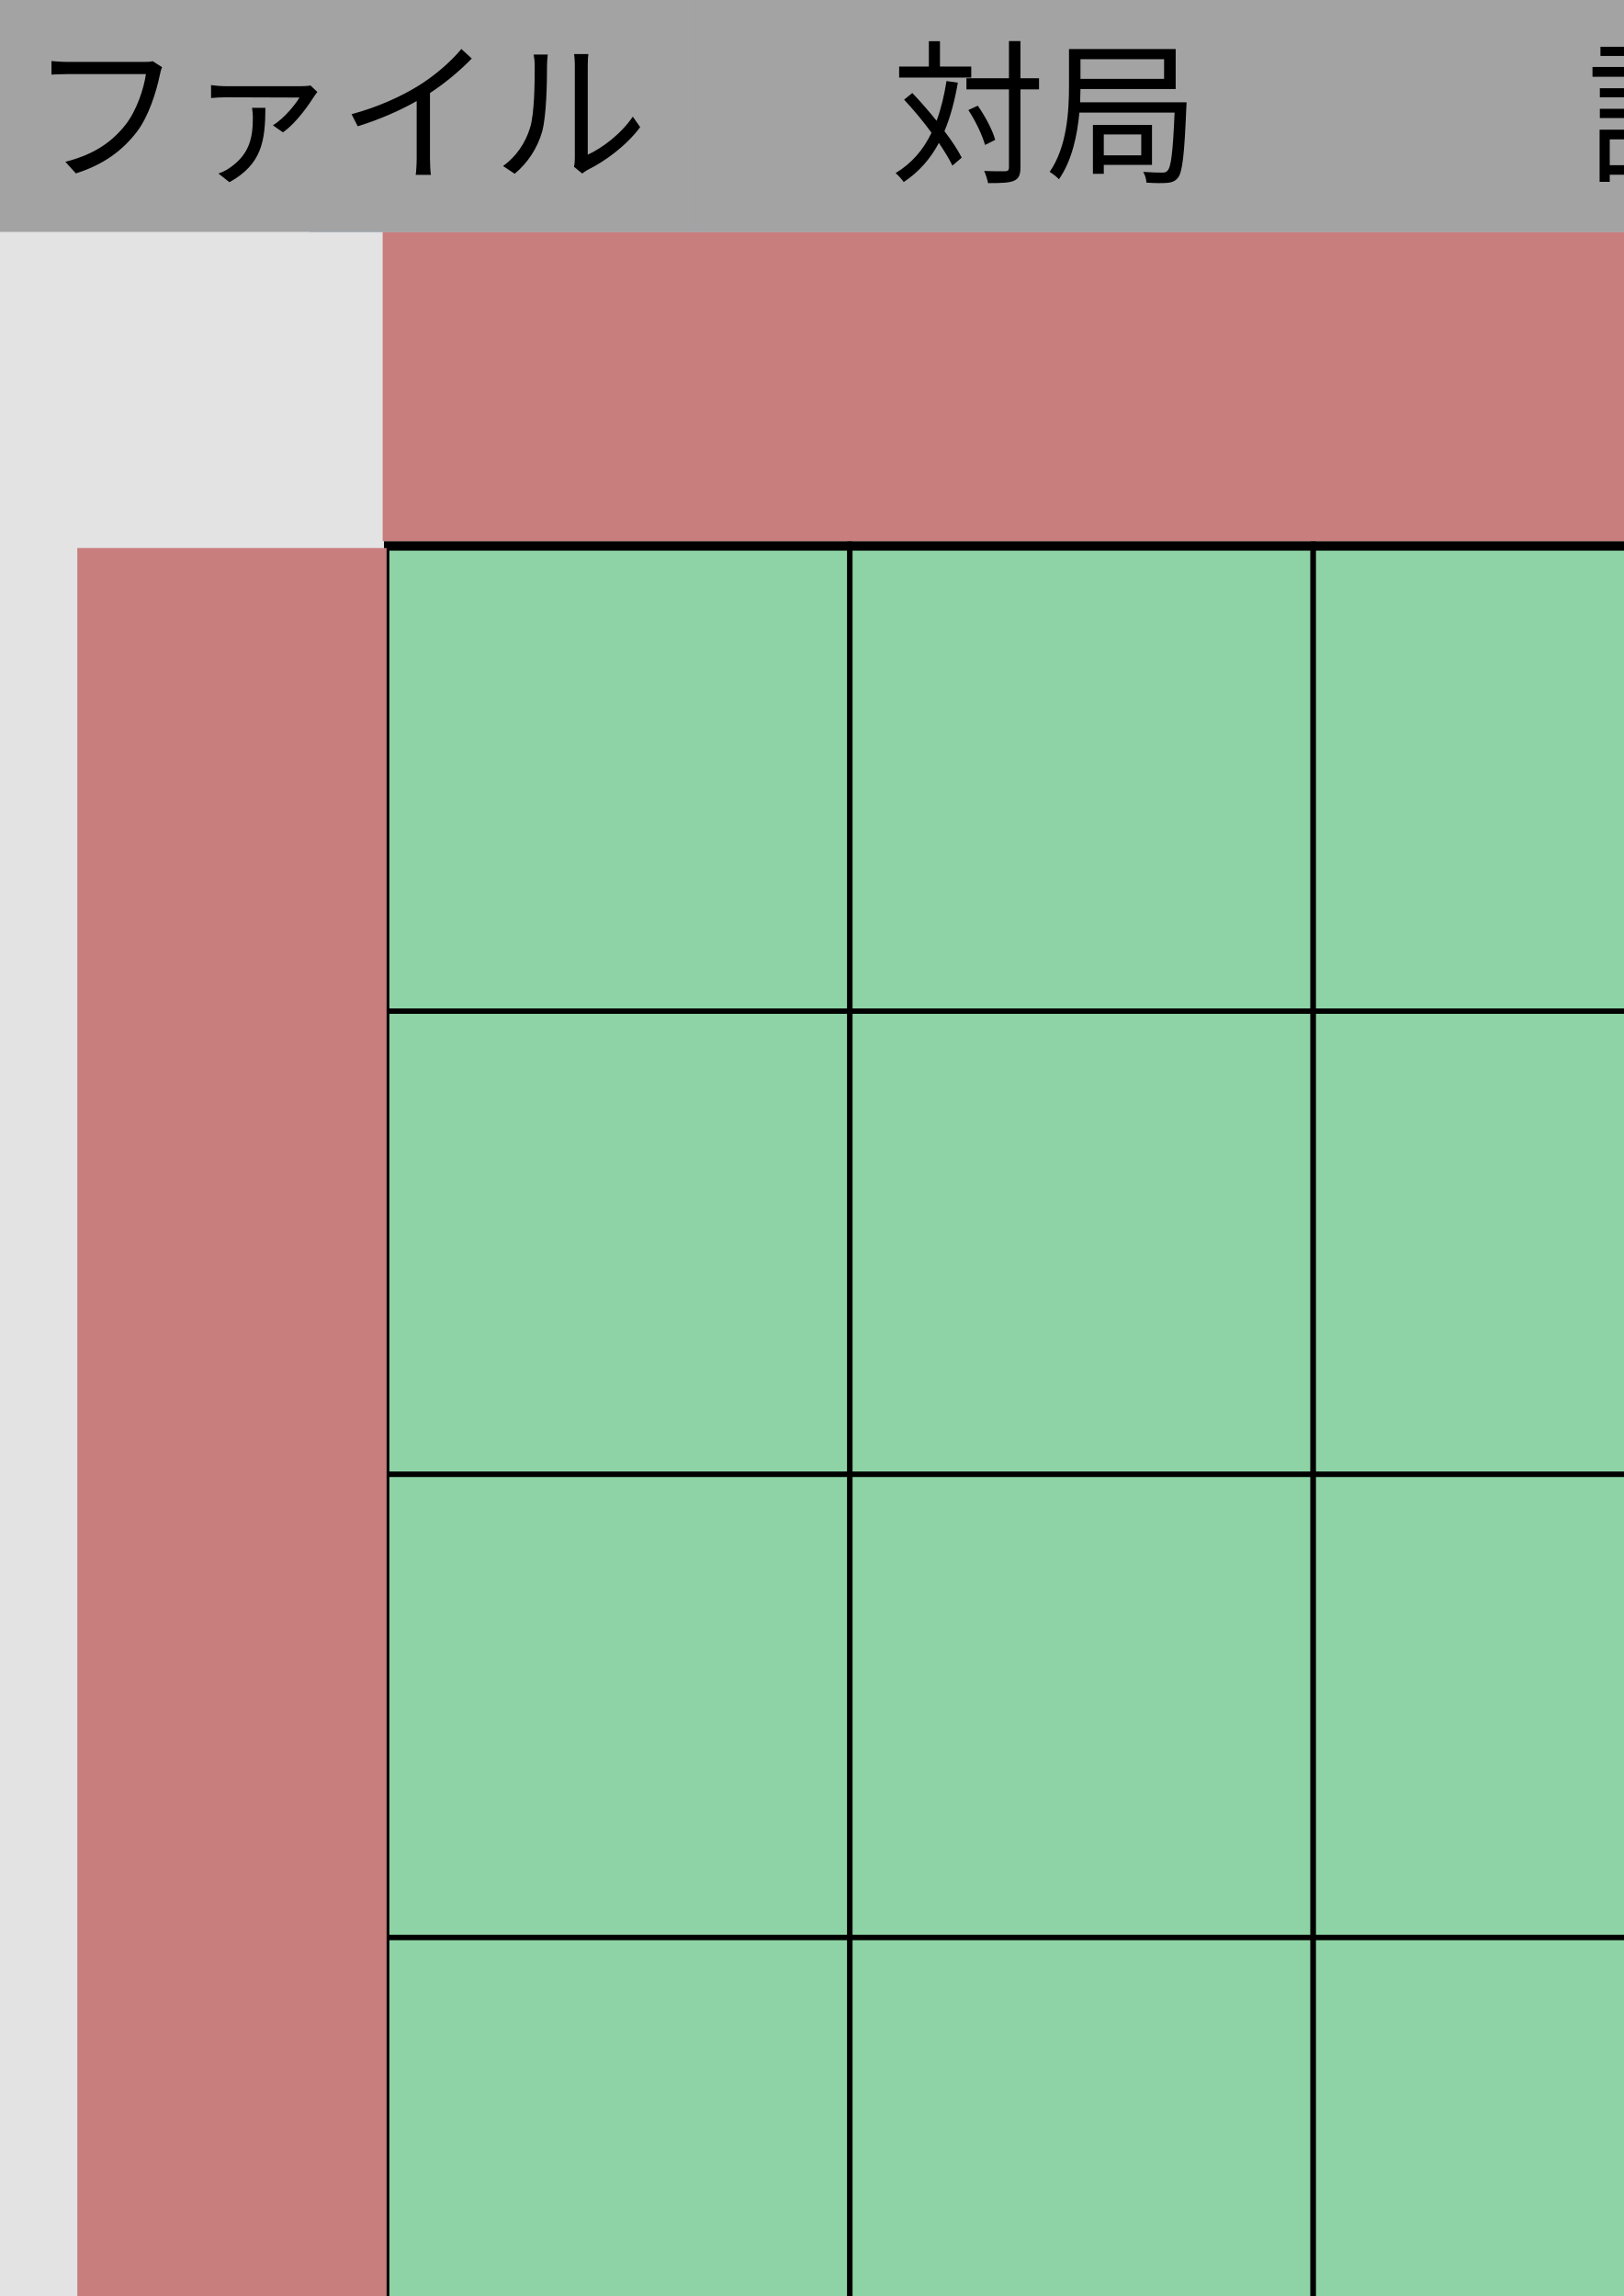
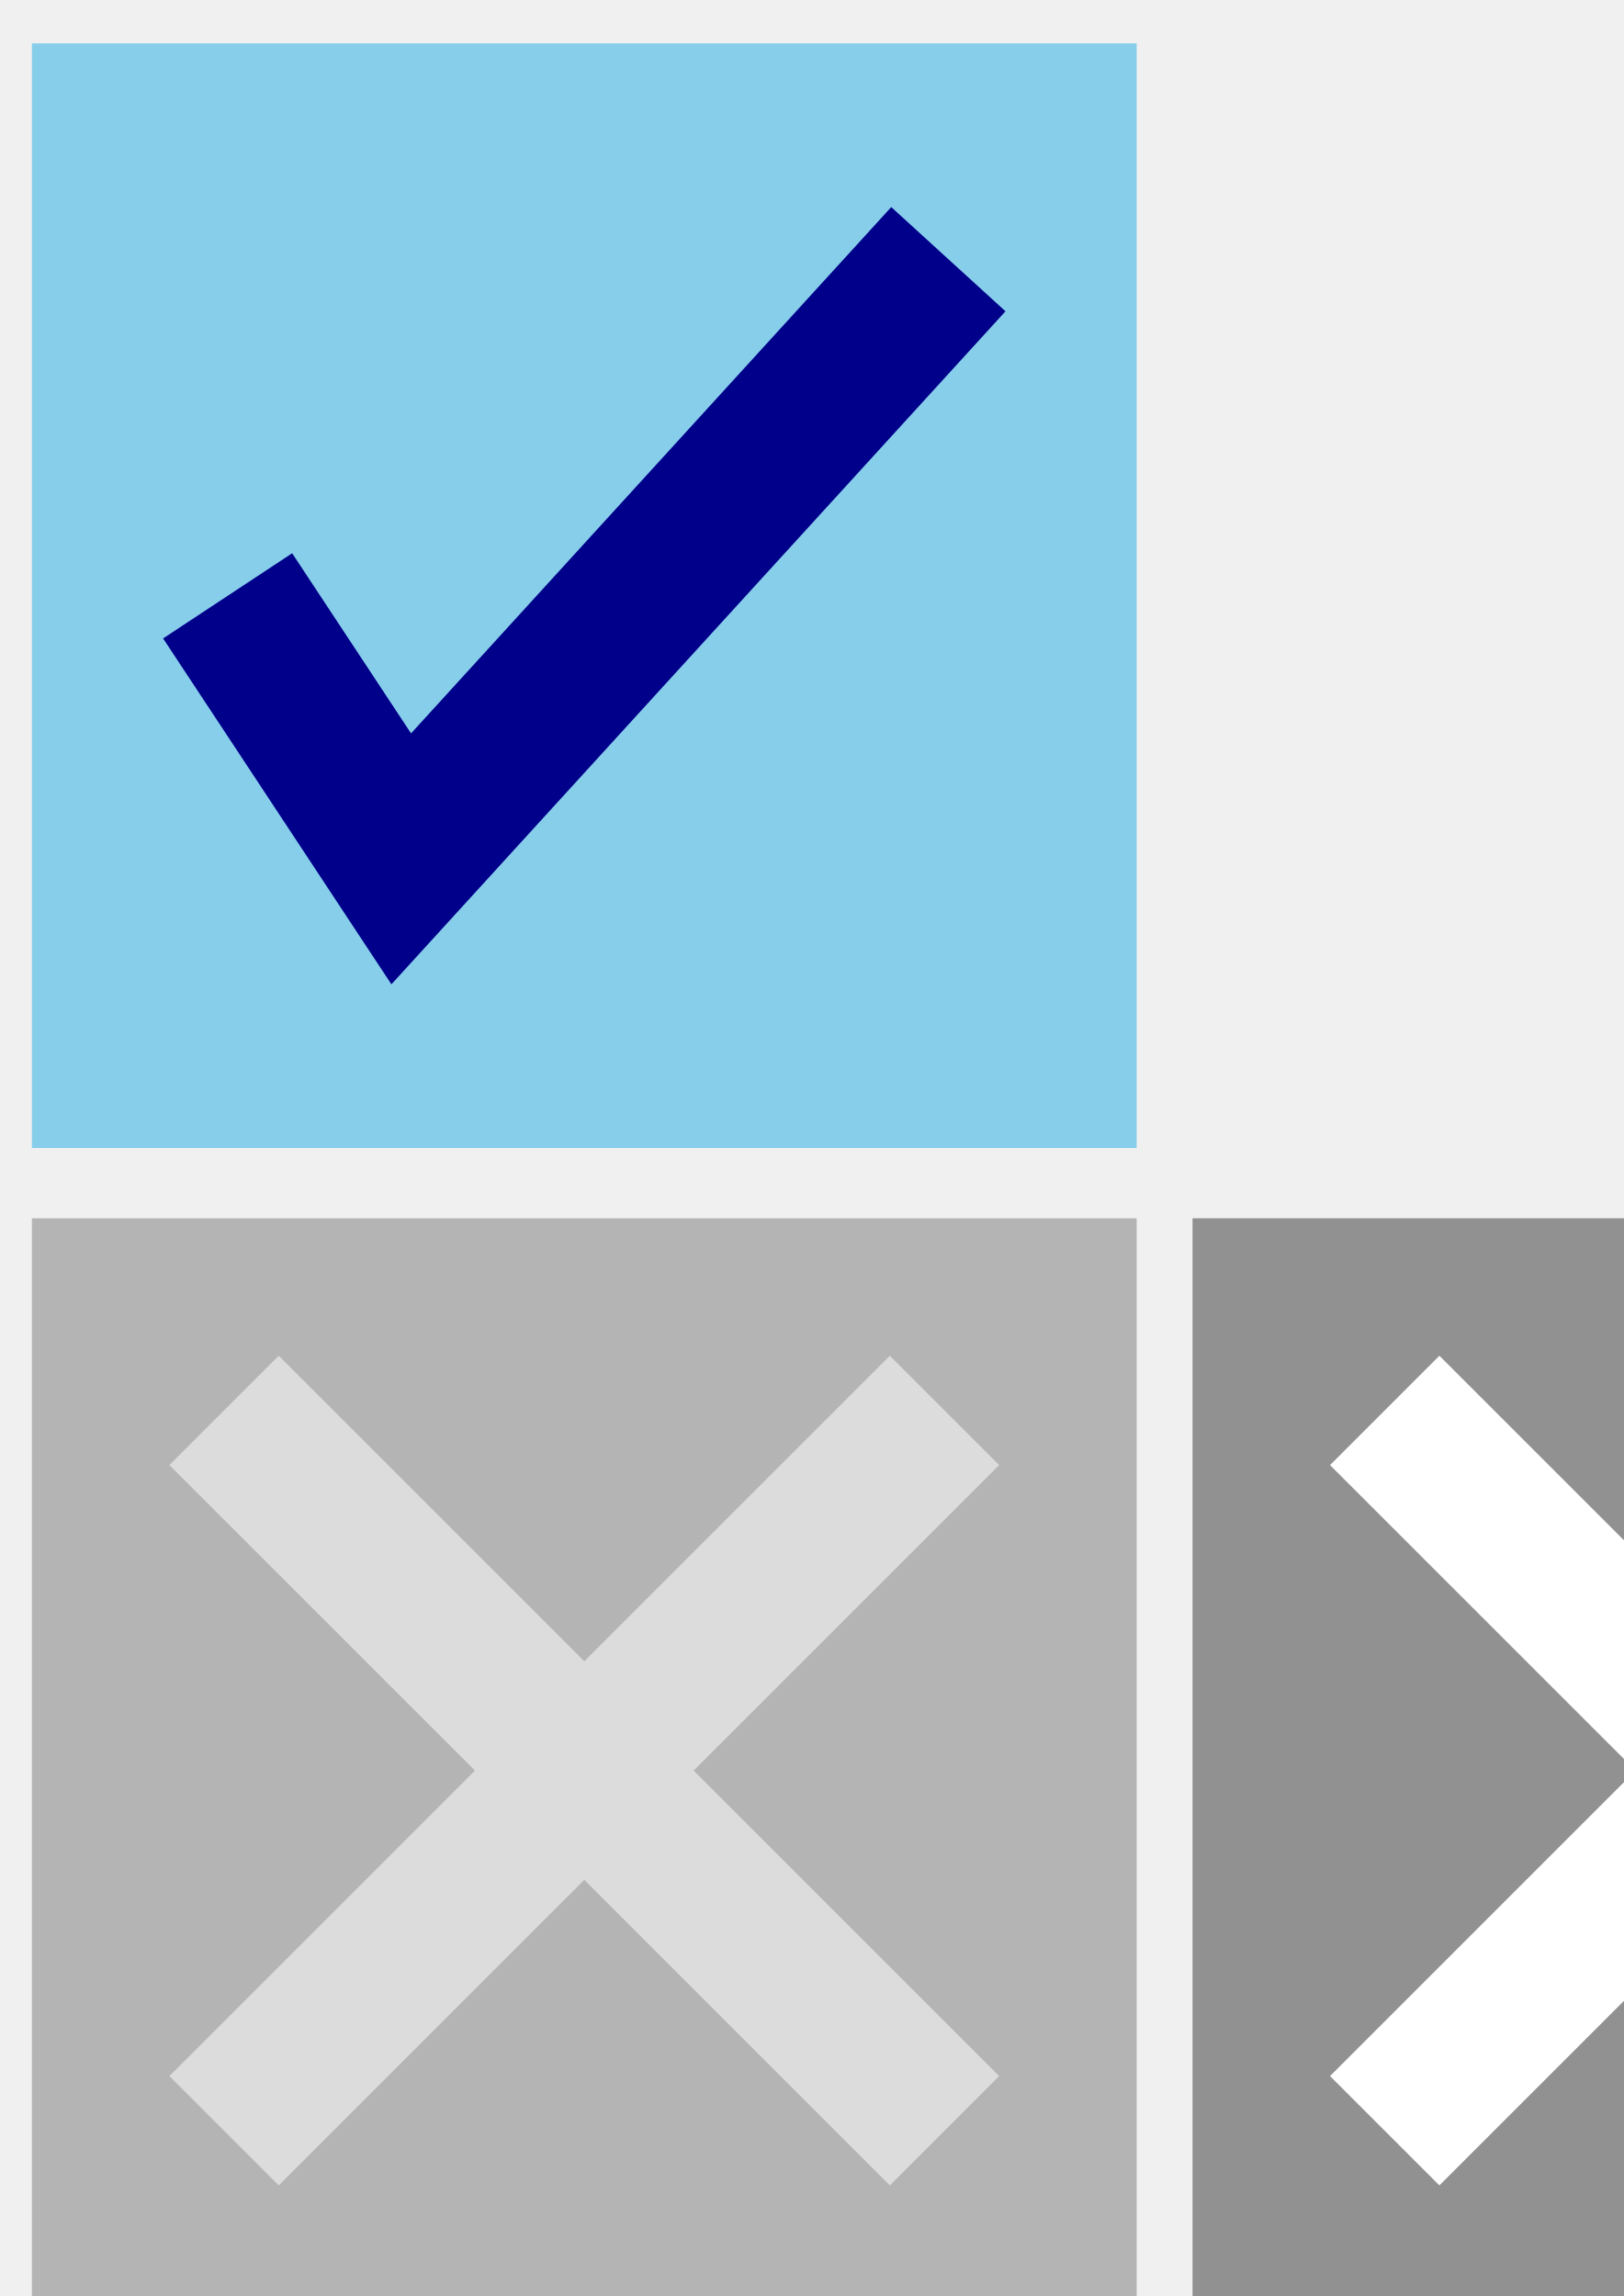
<svg xmlns="http://www.w3.org/2000/svg" xmlns:xlink="http://www.w3.org/1999/xlink" width="210mm" height="297mm" viewBox="0 0 210 297" version="1.1" id="svg5">
  <defs id="defs2">
+     <marker style="overflow:visible" id="marker4" refX="0" refY="0" orient="auto-start-reverse" markerWidth="1" markerHeight="1" viewBox="0 0 1 1" preserveAspectRatio="xMidYMid">
+       <path style="fill:none;stroke:context-stroke;stroke-width:1;stroke-linecap:butt" d="M 3,-3 0,0 3,3" transform="rotate(180,0.125,0)" id="path4" />
+     </marker>
+     <marker style="overflow:visible" id="ArrowWide" refX="0" refY="0" orient="auto-start-reverse" markerWidth="1" markerHeight="1" viewBox="0 0 1 1" preserveAspectRatio="xMidYMid">
+       <path style="fill:none;stroke:context-stroke;stroke-width:1;stroke-linecap:butt" d="M 3,-3 0,0 3,3" transform="rotate(180,0.125,0)" id="path3" />
+     </marker>
    <linearGradient id="linearGradient4">
      <stop style="stop-color:#9824ff;stop-opacity:1;" offset="0.71" id="stop3" />
      <stop style="stop-color:#9a24ff;stop-opacity:0;" offset="1" id="stop4" />
    </linearGradient>
    <linearGradient id="linearGradient1">
      <stop style="stop-color:#ffffff;stop-opacity:1;" offset="0.319" id="stop1" />
      <stop style="stop-color:#9a24ff;stop-opacity:1;" offset="1" id="stop2" />
    </linearGradient>
-     <radialGradient xlink:href="#linearGradient1" id="radialGradient2" cx="91.445" cy="1446.354" fx="91.445" fy="1446.354" r="75" gradientTransform="translate(0,-1.4713077e-4)" gradientUnits="userSpaceOnUse" spreadMethod="pad" />
-     <radialGradient xlink:href="#linearGradient4" id="radialGradient2-0" cx="91.445" cy="1446.354" fx="91.445" fy="1446.354" r="75" gradientTransform="matrix(1.415569,0,0,1.415569,-38.00181,-601.0598)" gradientUnits="userSpaceOnUse" spreadMethod="pad" />
+     <radialGradient xlink:href="#linearGradient1" id="radialGradient2" cx="91.445" cy="1446.354" fx="91.445" fy="1446.354" r="75" gradientTransform="translate(-26.19675,-1004.355)" gradientUnits="userSpaceOnUse" spreadMethod="pad" />
+     <radialGradient xlink:href="#linearGradient4" id="radialGradient2-0" cx="91.445" cy="1446.354" fx="91.445" fy="1446.354" r="75" gradientTransform="matrix(1.415569,0,0,1.415569,-64.19856,-1605.414)" gradientUnits="userSpaceOnUse" spreadMethod="pad" />
+     <marker style="overflow:visible" id="marker4-5" refX="0" refY="0" orient="auto-start-reverse" markerWidth="1" markerHeight="1" viewBox="0 0 1 1" preserveAspectRatio="xMidYMid">
+       <path style="fill:none;stroke:context-stroke;stroke-width:1;stroke-linecap:butt" d="M 3,-3 0,0 3,3" transform="rotate(180,0.125,0)" id="path4-1" />
+     </marker>
+     <marker style="overflow:visible" id="marker4-5-6" refX="0" refY="0" orient="auto-start-reverse" markerWidth="1" markerHeight="1" viewBox="0 0 1 1" preserveAspectRatio="xMidYMid">
+       <path style="fill:none;stroke:context-stroke;stroke-width:1;stroke-linecap:butt" d="M 3,-3 0,0 3,3" transform="rotate(180,0.125,0)" id="path4-1-1" />
+     </marker>
+     <marker style="overflow:visible" id="ArrowWide-3" refX="0" refY="0" orient="auto-start-reverse" markerWidth="1" markerHeight="1" viewBox="0 0 1 1" preserveAspectRatio="xMidYMid">
+       <path style="fill:none;stroke:context-stroke;stroke-width:1;stroke-linecap:butt" d="M 3,-3 0,0 3,3" transform="rotate(180,0.125,0)" id="path3-2" />
+     </marker>
+     <marker style="overflow:visible" id="marker4-2" refX="0" refY="0" orient="auto-start-reverse" markerWidth="1" markerHeight="1" viewBox="0 0 1 1" preserveAspectRatio="xMidYMid">
+       <path style="fill:none;stroke:context-stroke;stroke-width:1;stroke-linecap:butt" d="M 3,-3 0,0 3,3" transform="rotate(180,0.125,0)" id="path4-16" />
+     </marker>
+     <marker style="overflow:visible" id="marker4-5-7" refX="0" refY="0" orient="auto-start-reverse" markerWidth="1" markerHeight="1" viewBox="0 0 1 1" preserveAspectRatio="xMidYMid">
+       <path style="fill:none;stroke:context-stroke;stroke-width:1;stroke-linecap:butt" d="M 3,-3 0,0 3,3" transform="rotate(180,0.125,0)" id="path4-1-6" />
+     </marker>
+     <marker style="overflow:visible" id="ArrowWide-3-9" refX="0" refY="0" orient="auto-start-reverse" markerWidth="1" markerHeight="1" viewBox="0 0 1 1" preserveAspectRatio="xMidYMid">
+       <path style="fill:none;stroke:context-stroke;stroke-width:1;stroke-linecap:butt" d="M 3,-3 0,0 3,3" transform="rotate(180,0.125,0)" id="path3-2-2" />
+     </marker>
+     <marker style="overflow:visible" id="marker4-2-7" refX="0" refY="0" orient="auto-start-reverse" markerWidth="1" markerHeight="1" viewBox="0 0 1 1" preserveAspectRatio="xMidYMid">
+       <path style="fill:none;stroke:context-stroke;stroke-width:1;stroke-linecap:butt" d="M 3,-3 0,0 3,3" transform="rotate(180,0.125,0)" id="path4-16-9" />
+     </marker>
+     <marker style="overflow:visible" id="ArrowWide-3-9-3" refX="0" refY="0" orient="auto-start-reverse" markerWidth="1" markerHeight="1" viewBox="0 0 1 1" preserveAspectRatio="xMidYMid">
+       <path style="fill:none;stroke:context-stroke;stroke-width:1;stroke-linecap:butt" d="M 3,-3 0,0 3,3" transform="rotate(180,0.125,0)" id="path3-2-2-1" />
+     </marker>
+     <marker style="overflow:visible" id="marker4-2-7-2" refX="0" refY="0" orient="auto-start-reverse" markerWidth="1" markerHeight="1" viewBox="0 0 1 1" preserveAspectRatio="xMidYMid">
+       <path style="fill:none;stroke:context-stroke;stroke-width:1;stroke-linecap:butt" d="M 3,-3 0,0 3,3" transform="rotate(180,0.125,0)" id="path4-16-9-3" />
+     </marker>
  </defs>
  <g id="layer1">
-     <ellipse style="fill:url(#radialGradient2-0);stroke:none;stroke-width:3.47" id="path1-8" cx="91.445" cy="1446.354" rx="104.433" ry="104.433" />
-     <rect style="fill:#e3e3e3;fill-opacity:1;stroke:none;stroke-width:1.977;stroke-opacity:1" id="rect846" width="1000" height="720" x="-8.8817842e-16" y="3.5527137e-15" />
+     <ellipse style="fill:url(#radialGradient2-0);stroke:none;stroke-width:3.47" id="path1-8" cx="65.249" cy="442" rx="104.433" ry="104.433" />
+     <rect style="fill:#e3e3e3;fill-opacity:1;stroke:none;stroke-width:1.977;stroke-opacity:1" id="rect846" width="1000" height="720" x="886.354" y="-253" />
    <rect style="fill:#505050;fill-opacity:1;stroke:none;stroke-width:0.357;stroke-opacity:1" id="rect6130-7-0-7-7" width="690" height="30" x="-1545.609" y="709.177" transform="rotate(-90)" />
    <rect style="fill:#505050;fill-opacity:1;stroke:none;stroke-width:0.417;stroke-opacity:1" id="rect6130-7-0-7-7-7" width="945" height="30" x="-1684.177" y="-1545.609" transform="scale(-1)" />
    <rect style="fill:#505050;fill-opacity:1;stroke:none;stroke-width:0.364;stroke-opacity:1" id="rect6130-7-0-7-7-4" width="720" height="30" x="-1545.609" y="1679.177" transform="rotate(-90)" />
-     <g id="g6106" transform="matrix(0.8559271,0,0,0.8559275,133.952,-335.4715)">
+     <g id="g6106" transform="matrix(0.8559271,0,0,0.8559275,1020.306,-588.4717)">
      <g id="g5360" transform="translate(4.806688,3.188723)">
        <rect style="fill:#8ed3a5;fill-opacity:1;stroke:#000000;stroke-width:0.795;stroke-opacity:1" id="rect4282-2" width="560" height="70" x="-102.89" y="471.572" />
        <rect style="fill:#8ed3a5;fill-opacity:1;stroke:#000000;stroke-width:0.795;stroke-opacity:1" id="rect4282-2-9" width="560" height="70" x="-102.89" y="541.572" />
        <rect style="fill:#8ed3a5;fill-opacity:1;stroke:#000000;stroke-width:0.795;stroke-opacity:1" id="rect4282-2-4" width="560" height="70" x="-102.89" y="611.572" />
        <rect style="fill:#8ed3a5;fill-opacity:1;stroke:#000000;stroke-width:0.795;stroke-opacity:1" id="rect4282-2-43" width="560" height="70" x="-102.89" y="681.572" />
        <rect style="fill:#8ed3a5;fill-opacity:1;stroke:#000000;stroke-width:0.795;stroke-opacity:1" id="rect4282-2-6" width="560" height="70" x="-102.89" y="751.572" />
        <rect style="fill:#8ed3a5;fill-opacity:1;stroke:#000000;stroke-width:0.795;stroke-opacity:1" id="rect4282-2-0" width="560" height="70" x="-102.89" y="821.572" />
        <rect style="fill:#8ed3a5;fill-opacity:1;stroke:#000000;stroke-width:0.795;stroke-opacity:1" id="rect4282-2-7" width="560" height="70" x="-102.89" y="891.572" />
        <rect style="fill:#8ed3a5;fill-opacity:1;stroke:#000000;stroke-width:0.795;stroke-opacity:1" id="rect4282-2-2" width="560" height="70" x="-102.89" y="960.931" />
      </g>
      <g id="g5360-4" transform="rotate(-90,180.7871,750.4426)" style="fill:none">
        <rect style="fill:none;fill-opacity:1;stroke:#000000;stroke-width:0.795;stroke-opacity:1" id="rect4282-2-8" width="560" height="70" x="-102.89" y="471.572" />
        <rect style="fill:none;fill-opacity:1;stroke:#000000;stroke-width:0.795;stroke-opacity:1" id="rect4282-2-9-0" width="560" height="70" x="-102.89" y="541.572" />
        <rect style="fill:none;fill-opacity:1;stroke:#000000;stroke-width:0.795;stroke-opacity:1" id="rect4282-2-4-8" width="560" height="70" x="-102.89" y="611.572" />
        <rect style="fill:none;fill-opacity:1;stroke:#000000;stroke-width:0.795;stroke-opacity:1" id="rect4282-2-43-9" width="560" height="70" x="-102.89" y="681.572" />
        <rect style="fill:none;fill-opacity:1;stroke:#000000;stroke-width:0.795;stroke-opacity:1" id="rect4282-2-6-9" width="560" height="70" x="-102.89" y="751.572" />
        <rect style="fill:none;fill-opacity:1;stroke:#000000;stroke-width:0.795;stroke-opacity:1" id="rect4282-2-0-8" width="560" height="70" x="-102.89" y="821.572" />
        <rect style="fill:none;fill-opacity:1;stroke:#000000;stroke-width:0.795;stroke-opacity:1" id="rect4282-2-7-6" width="560" height="70" x="-102.89" y="891.572" />
        <rect style="fill:none;fill-opacity:1;stroke:#000000;stroke-width:0.795;stroke-opacity:1" id="rect4282-2-2-0" width="560" height="70" x="-102.89" y="960.931" />
      </g>
    </g>
-     <rect style="fill:#7ea6c9;fill-opacity:1;stroke:none;stroke-width:0.412;stroke-opacity:1" id="rect6130-7-0-7-08" width="920" height="30" x="40" y="0" />
-     <rect style="fill:#7ea6c9;fill-opacity:1;stroke:none;stroke-width:0.192;stroke-opacity:1" id="rect6130-7-0-7-0-1" width="200" height="30" x="10" y="560" />
-     <rect style="fill:#7ea6c9;fill-opacity:1;stroke:none;stroke-width:0.192;stroke-opacity:1" id="rect6130-7-0-7-0-1-8" width="200" height="30" x="210" y="560" />
-     <rect style="fill:#7ea6c9;fill-opacity:1;stroke:none;stroke-width:0.327;stroke-opacity:1" id="rect6130-7-0-7-0-1-8-9" width="580" height="30" x="410" y="560" />
-     <rect style="fill:#c97e7e;fill-opacity:1;stroke:none;stroke-width:0.343;stroke-opacity:1" id="rect6130-1-3" width="480" height="40" x="49.489" y="30" />
-     <rect style="fill:#c97e7e;fill-opacity:1;stroke:none;stroke-width:0.343;stroke-opacity:1" id="rect6130-1-3-4" width="480" height="40" x="-550.89" y="10" transform="rotate(-90)" />
-     <rect style="fill:#a3a3a3;fill-opacity:1;stroke:none;stroke-width:0.531;stroke-opacity:1" id="rect8454" width="90" height="30" x="0" y="3.5527137e-15" />
-     <text xml:space="preserve" style="font-style:normal;font-weight:normal;font-size:20px;line-height:1.25;font-family:sans-serif;fill:#000000;fill-opacity:1;stroke:none;stroke-width:0.265" x="3.75" y="21.992" id="text9490">
-       <tspan id="tspan9488" style="font-size:20px;stroke-width:0.265" x="3.75" y="21.992">ファイル</tspan>
+     <rect style="fill:#7ea6c9;fill-opacity:1;stroke:none;stroke-width:0.412;stroke-opacity:1" id="rect6130-7-0-7-08" width="920" height="30" x="926.354" y="-253" />
+     <rect style="fill:#7ea6c9;fill-opacity:1;stroke:none;stroke-width:0.192;stroke-opacity:1" id="rect6130-7-0-7-0-1" width="200" height="30" x="896.354" y="307" />
+     <rect style="fill:#7ea6c9;fill-opacity:1;stroke:none;stroke-width:0.192;stroke-opacity:1" id="rect6130-7-0-7-0-1-8" width="200" height="30" x="1096.354" y="307" />
+     <rect style="fill:#7ea6c9;fill-opacity:1;stroke:none;stroke-width:0.327;stroke-opacity:1" id="rect6130-7-0-7-0-1-8-9" width="580" height="30" x="1296.354" y="307" />
+     <rect style="fill:#c97e7e;fill-opacity:1;stroke:none;stroke-width:0.343;stroke-opacity:1" id="rect6130-1-3" width="480" height="40" x="935.844" y="-223" />
+     <rect style="fill:#c97e7e;fill-opacity:1;stroke:none;stroke-width:0.343;stroke-opacity:1" id="rect6130-1-3-4" width="480" height="40" x="-297.889" y="896.354" transform="rotate(-90)" />
+     <rect style="fill:#a3a3a3;fill-opacity:1;stroke:none;stroke-width:0.531;stroke-opacity:1" id="rect8454" width="90" height="30" x="886.354" y="-253" />
+     <text xml:space="preserve" style="font-style:normal;font-weight:normal;font-size:20px;line-height:1.25;font-family:sans-serif;fill:#000000;fill-opacity:1;stroke:none;stroke-width:0.265" x="890.104" y="-231.008" id="text9490">
+       <tspan id="tspan9488" style="font-size:20px;stroke-width:0.265" x="890.104" y="-231.008">ファイル</tspan>
    </text>
-     <rect style="fill:#a3a3a3;fill-opacity:1;stroke:none;stroke-width:0.531;stroke-opacity:1" id="rect8454-0" width="90" height="30" x="90" y="3.5527137e-15" />
-     <rect style="fill:#a3a3a3;fill-opacity:1;stroke:none;stroke-width:0.531;stroke-opacity:1" id="rect8454-0-2" width="90" height="30" x="180" y="3.5527137e-15" />
-     <rect style="fill:#a3a3a3;fill-opacity:1;stroke:none;stroke-width:0.531;stroke-opacity:1" id="rect8454-0-2-6" width="90" height="30" x="270" y="3.5527137e-15" />
-     <rect style="fill:#a3a3a3;fill-opacity:1;stroke:none;stroke-width:0.531;stroke-opacity:1" id="rect8454-0-2-6-7" width="90" height="30" x="450" y="3.5527137e-15" />
-     <rect style="fill:#a3a3a3;fill-opacity:1;stroke:none;stroke-width:0.531;stroke-opacity:1" id="rect8454-0-2-6-7-2" width="90" height="30" x="540" y="3.5527137e-15" />
-     <rect style="fill:#a3a3a3;fill-opacity:1;stroke:none;stroke-width:0.531;stroke-opacity:1" id="rect8454-0-2-6-7-2-9" width="90" height="30" x="630" y="3.5527137e-15" />
-     <text xml:space="preserve" style="font-style:normal;font-weight:normal;font-size:20px;line-height:1.25;font-family:sans-serif;fill:#000000;fill-opacity:1;stroke:none;stroke-width:0.265" x="115.195" y="22.109" id="text9490-8">
-       <tspan id="tspan9488-6" style="font-size:20px;stroke-width:0.265" x="115.195" y="22.109">対局</tspan>
+     <rect style="fill:#a3a3a3;fill-opacity:1;stroke:none;stroke-width:0.531;stroke-opacity:1" id="rect8454-0" width="90" height="30" x="976.354" y="-253" />
+     <rect style="fill:#a3a3a3;fill-opacity:1;stroke:none;stroke-width:0.531;stroke-opacity:1" id="rect8454-0-2" width="90" height="30" x="1066.354" y="-253" />
+     <rect style="fill:#a3a3a3;fill-opacity:1;stroke:none;stroke-width:0.531;stroke-opacity:1" id="rect8454-0-2-6" width="90" height="30" x="1156.354" y="-253" />
+     <rect style="fill:#a3a3a3;fill-opacity:1;stroke:none;stroke-width:0.531;stroke-opacity:1" id="rect8454-0-2-6-7" width="90" height="30" x="1336.354" y="-253" />
+     <rect style="fill:#a3a3a3;fill-opacity:1;stroke:none;stroke-width:0.531;stroke-opacity:1" id="rect8454-0-2-6-7-2" width="90" height="30" x="1426.354" y="-253" />
+     <rect style="fill:#a3a3a3;fill-opacity:1;stroke:none;stroke-width:0.531;stroke-opacity:1" id="rect8454-0-2-6-7-2-9" width="90" height="30" x="1516.354" y="-253" />
+     <text xml:space="preserve" style="font-style:normal;font-weight:normal;font-size:20px;line-height:1.25;font-family:sans-serif;fill:#000000;fill-opacity:1;stroke:none;stroke-width:0.265" x="1001.549" y="-230.891" id="text9490-8">
+       <tspan id="tspan9488-6" style="font-size:20px;stroke-width:0.265" x="1001.549" y="-230.891">対局</tspan>
    </text>
-     <text xml:space="preserve" style="font-style:normal;font-weight:normal;font-size:20px;line-height:1.25;font-family:sans-serif;fill:#000000;fill-opacity:1;stroke:none;stroke-width:0.265" x="205.195" y="22.148" id="text9490-8-2">
-       <tspan id="tspan9488-6-0" style="font-size:20px;stroke-width:0.265" x="205.195" y="22.148">設定</tspan>
+     <text xml:space="preserve" style="font-style:normal;font-weight:normal;font-size:20px;line-height:1.25;font-family:sans-serif;fill:#000000;fill-opacity:1;stroke:none;stroke-width:0.265" x="1091.549" y="-230.852" id="text9490-8-2">
+       <tspan id="tspan9488-6-0" style="font-size:20px;stroke-width:0.265" x="1091.549" y="-230.852">設定</tspan>
    </text>
-     <text xml:space="preserve" style="font-style:normal;font-weight:normal;font-size:20px;line-height:1.25;font-family:sans-serif;fill:#000000;fill-opacity:1;stroke:none;stroke-width:0.265" x="295.195" y="22.148" id="text9490-8-2-3">
-       <tspan id="tspan9488-6-0-8" style="font-size:20px;stroke-width:0.265" x="295.195" y="22.148">学習</tspan>
+     <text xml:space="preserve" style="font-style:normal;font-weight:normal;font-size:20px;line-height:1.25;font-family:sans-serif;fill:#000000;fill-opacity:1;stroke:none;stroke-width:0.265" x="1181.549" y="-230.852" id="text9490-8-2-3">
+       <tspan id="tspan9488-6-0-8" style="font-size:20px;stroke-width:0.265" x="1181.549" y="-230.852">学習</tspan>
    </text>
-     <rect style="fill:#a3a3a3;fill-opacity:1;stroke:none;stroke-width:0.531;stroke-opacity:1" id="rect8454-0-2-6-9" width="90" height="30" x="360" y="3.5527137e-15" />
-     <text xml:space="preserve" style="font-style:normal;font-weight:normal;font-size:20px;line-height:1.25;font-family:sans-serif;fill:#000000;fill-opacity:1;stroke:none;stroke-width:0.265" x="375.664" y="22.109" id="text9490-8-2-3-0">
-       <tspan id="tspan9488-6-0-8-3" style="font-size:20px;stroke-width:0.265" x="375.664" y="22.109">入出力</tspan>
+     <rect style="fill:#a3a3a3;fill-opacity:1;stroke:none;stroke-width:0.531;stroke-opacity:1" id="rect8454-0-2-6-9" width="90" height="30" x="1246.354" y="-253" />
+     <text xml:space="preserve" style="font-style:normal;font-weight:normal;font-size:20px;line-height:1.25;font-family:sans-serif;fill:#000000;fill-opacity:1;stroke:none;stroke-width:0.265" x="1262.018" y="-230.891" id="text9490-8-2-3-0">
+       <tspan id="tspan9488-6-0-8-3" style="font-size:20px;stroke-width:0.265" x="1262.018" y="-230.891">入出力</tspan>
    </text>
-     <text xml:space="preserve" style="font-style:normal;font-weight:normal;font-size:20px;line-height:1.25;font-family:sans-serif;fill:#000000;fill-opacity:1;stroke:none;stroke-width:0.265" x="485.078" y="22.148" id="text9490-8-2-3-4">
-       <tspan id="tspan9488-6-0-8-5" style="font-size:20px;stroke-width:0.265" x="485.078" y="22.148">←</tspan>
+     <text xml:space="preserve" style="font-style:normal;font-weight:normal;font-size:20px;line-height:1.25;font-family:sans-serif;fill:#000000;fill-opacity:1;stroke:none;stroke-width:0.265" x="1371.432" y="-230.852" id="text9490-8-2-3-4">
+       <tspan id="tspan9488-6-0-8-5" style="font-size:20px;stroke-width:0.265" x="1371.432" y="-230.852">←</tspan>
    </text>
-     <text xml:space="preserve" style="font-style:normal;font-weight:normal;font-size:20px;line-height:1.25;font-family:sans-serif;fill:#000000;fill-opacity:1;stroke:none;stroke-width:0.265" x="574.844" y="22.148" id="text9490-8-2-3-4-7">
-       <tspan id="tspan9488-6-0-8-5-8" style="font-size:20px;stroke-width:0.265" x="574.844" y="22.148">→</tspan>
+     <text xml:space="preserve" style="font-style:normal;font-weight:normal;font-size:20px;line-height:1.25;font-family:sans-serif;fill:#000000;fill-opacity:1;stroke:none;stroke-width:0.265" x="1461.198" y="-230.852" id="text9490-8-2-3-4-7">
+       <tspan id="tspan9488-6-0-8-5-8" style="font-size:20px;stroke-width:0.265" x="1461.198" y="-230.852">→</tspan>
    </text>
-     <text xml:space="preserve" style="font-style:normal;font-weight:normal;font-size:20px;line-height:1.25;font-family:sans-serif;fill:#000000;fill-opacity:1;stroke:none;stroke-width:0.265" x="654.258" y="22.109" id="text32581">
-       <tspan id="tspan32579" style="font-size:20px;stroke-width:0.265" x="654.258" y="22.109">中断</tspan>
+     <text xml:space="preserve" style="font-style:normal;font-weight:normal;font-size:20px;line-height:1.25;font-family:sans-serif;fill:#000000;fill-opacity:1;stroke:none;stroke-width:0.265" x="1540.612" y="-230.891" id="text32581">
+       <tspan id="tspan32579" style="font-size:20px;stroke-width:0.265" x="1540.612" y="-230.891">中断</tspan>
    </text>
-     <rect style="fill:#a3a3a3;fill-opacity:1;stroke:none;stroke-width:0.531;stroke-opacity:1" id="rect8454-0-2-6-7-2-9-3" width="90" height="30" x="720" y="3.5527137e-15" />
-     <rect style="fill:#a3a3a3;fill-opacity:1;stroke:none;stroke-width:0.531;stroke-opacity:1" id="rect8454-0-2-6-7-2-9-3-5" width="90" height="30" x="900" y="0" />
-     <text xml:space="preserve" style="font-style:normal;font-weight:normal;font-size:20px;line-height:1.25;font-family:sans-serif;fill:#000000;fill-opacity:1;stroke:none;stroke-width:0.265" x="724.648" y="22.188" id="text32581-7">
-       <tspan id="tspan32579-0" style="font-size:20px;stroke-width:0.265" x="724.648" y="22.188">変換1</tspan>
+     <rect style="fill:#a3a3a3;fill-opacity:1;stroke:none;stroke-width:0.531;stroke-opacity:1" id="rect8454-0-2-6-7-2-9-3" width="90" height="30" x="1606.354" y="-253" />
+     <rect style="fill:#a3a3a3;fill-opacity:1;stroke:none;stroke-width:0.531;stroke-opacity:1" id="rect8454-0-2-6-7-2-9-3-5" width="90" height="30" x="1786.354" y="-253" />
+     <text xml:space="preserve" style="font-style:normal;font-weight:normal;font-size:20px;line-height:1.25;font-family:sans-serif;fill:#000000;fill-opacity:1;stroke:none;stroke-width:0.265" x="1611.003" y="-230.813" id="text32581-7">
+       <tspan id="tspan32579-0" style="font-size:20px;stroke-width:0.265" x="1611.003" y="-230.813">変換1</tspan>
    </text>
-     <rect style="fill:#a3a3a3;fill-opacity:1;stroke:none;stroke-width:0.531;stroke-opacity:1" id="rect8454-0-2-6-7-2-9-3-6" width="90" height="30" x="810" y="0" />
-     <text xml:space="preserve" style="font-style:normal;font-weight:normal;font-size:20px;line-height:1.25;font-family:sans-serif;fill:#000000;fill-opacity:1;stroke:none;stroke-width:0.265" x="814.648" y="22.188" id="text32581-7-2">
-       <tspan id="tspan32579-0-8" style="font-size:20px;stroke-width:0.265" x="814.648" y="22.188">変換2</tspan>
+     <rect style="fill:#a3a3a3;fill-opacity:1;stroke:none;stroke-width:0.531;stroke-opacity:1" id="rect8454-0-2-6-7-2-9-3-6" width="90" height="30" x="1696.354" y="-253" />
+     <text xml:space="preserve" style="font-style:normal;font-weight:normal;font-size:20px;line-height:1.25;font-family:sans-serif;fill:#000000;fill-opacity:1;stroke:none;stroke-width:0.265" x="1701.003" y="-230.813" id="text32581-7-2">
+       <tspan id="tspan32579-0-8" style="font-size:20px;stroke-width:0.265" x="1701.003" y="-230.813">変換2</tspan>
    </text>
-     <text xml:space="preserve" style="font-style:normal;font-weight:normal;font-size:20px;line-height:1.25;font-family:sans-serif;fill:#000000;fill-opacity:1;stroke:none;stroke-width:0.265" x="914.414" y="23.086" id="text32581-7-9">
-       <tspan id="tspan32579-0-9" style="font-size:20px;stroke-width:0.265" x="914.414" y="23.086">ヘルプ</tspan>
+     <text xml:space="preserve" style="font-style:normal;font-weight:normal;font-size:20px;line-height:1.25;font-family:sans-serif;fill:#000000;fill-opacity:1;stroke:none;stroke-width:0.265" x="1800.768" y="-229.914" id="text32581-7-9">
+       <tspan id="tspan32579-0-9" style="font-size:20px;stroke-width:0.265" x="1800.768" y="-229.914">ヘルプ</tspan>
    </text>
-     <rect style="fill:#a3a3a3;fill-opacity:1;stroke:none;stroke-width:0.485;stroke-opacity:1" id="rect37745" width="450" height="305" x="540" y="245" />
-     <g id="g5049" transform="matrix(1.042553,0,0,1,-21.2766,10)">
+     <rect style="fill:#a3a3a3;fill-opacity:1;stroke:none;stroke-width:0.485;stroke-opacity:1" id="rect37745" width="450" height="305" x="1426.354" y="-8" />
+     <g id="g5049" transform="matrix(1.042553,0,0,1,865.0776,-243.0002)">
      <g id="g77416" transform="matrix(0.994709,0,0,1,0.1587306,0.8209228)">
        <rect style="fill:#7ea6c9;fill-opacity:1;stroke:none;stroke-width:0.417;stroke-opacity:1" id="rect6130-7-0-7" width="945" height="30" x="30" y="624.179" />
        <rect style="fill:#7ea6c9;fill-opacity:1;stroke:none;stroke-width:0.417;stroke-opacity:1" id="rect6130-7-0-7-1" width="945" height="30" x="30" y="594.179" />
      </g>
      <text xml:space="preserve" style="font-size:20px;line-height:1.25;font-family:sans-serif;stroke-width:0.265" x="482.539" y="631.406" id="text51069">
        <tspan id="tspan51067" style="font-size:20px;stroke-width:0.265" x="482.539" y="631.406">棋譜</tspan>
      </text>
    </g>
-     <text xml:space="preserve" style="font-size:20px;line-height:1.25;font-family:sans-serif;stroke-width:0.265" x="90.039" y="582.227" id="text51069-4">
-       <tspan id="tspan51067-9" style="font-size:20px;stroke-width:0.265" x="90.039" y="582.227">先手</tspan>
+     <text xml:space="preserve" style="font-size:20px;line-height:1.25;font-family:sans-serif;stroke-width:0.265" x="976.393" y="329.226" id="text51069-4">
+       <tspan id="tspan51067-9" style="font-size:20px;stroke-width:0.265" x="976.393" y="329.226">先手</tspan>
    </text>
-     <text xml:space="preserve" style="font-size:20px;line-height:1.25;font-family:sans-serif;stroke-width:0.265" x="290.117" y="582.422" id="text51069-4-0">
-       <tspan id="tspan51067-9-7" style="font-size:20px;stroke-width:0.265" x="290.117" y="582.422">後手</tspan>
+     <text xml:space="preserve" style="font-size:20px;line-height:1.25;font-family:sans-serif;stroke-width:0.265" x="1176.471" y="329.422" id="text51069-4-0">
+       <tspan id="tspan51067-9-7" style="font-size:20px;stroke-width:0.265" x="1176.471" y="329.422">後手</tspan>
    </text>
-     <text xml:space="preserve" style="font-size:20px;line-height:1.25;font-family:sans-serif;stroke-width:0.265" x="682.305" y="582.422" id="text51069-4-0-6">
-       <tspan id="tspan51067-9-7-1" style="font-size:20px;stroke-width:0.265" x="682.305" y="582.422">メモ</tspan>
+     <text xml:space="preserve" style="font-size:20px;line-height:1.25;font-family:sans-serif;stroke-width:0.265" x="1568.659" y="329.422" id="text51069-4-0-6">
+       <tspan id="tspan51067-9-7-1" style="font-size:20px;stroke-width:0.265" x="1568.659" y="329.422">メモ</tspan>
    </text>
-     <g id="g5054" transform="matrix(1.042553,0,0,1,-21.2766,0)">
+     <g id="g5054" transform="matrix(1.042553,0,0,1,865.0776,-253.0002)">
      <rect style="fill:#7ea6c9;fill-opacity:1;stroke:none;stroke-width:0.416;stroke-opacity:1" id="rect6130-7-0-7-0" width="940" height="30" x="30" y="680" />
      <text xml:space="preserve" style="font-size:20px;line-height:1.25;font-family:sans-serif;stroke-width:0.265" x="482.539" y="702.227" id="text51069-6">
        <tspan id="tspan51067-6" style="font-size:20px;stroke-width:0.265" x="482.539" y="702.227">ログ</tspan>
      </text>
    </g>
-     <text xml:space="preserve" style="font-size:20px;line-height:1.25;font-family:sans-serif;stroke-width:0.265" x="734.049" y="398.828" id="text51069-5">
-       <tspan id="tspan51067-2" style="font-size:20px;stroke-width:0.265" x="734.049" y="398.828">グラフ</tspan>
+     <text xml:space="preserve" style="font-size:20px;line-height:1.25;font-family:sans-serif;stroke-width:0.265" x="1620.403" y="145.828" id="text51069-5">
+       <tspan id="tspan51067-2" style="font-size:20px;stroke-width:0.265" x="1620.403" y="145.828">グラフ</tspan>
    </text>
-     <text xml:space="preserve" style="font-size:30px;line-height:1.25;font-family:sans-serif;stroke-width:0.265" x="578.008" y="73.789" id="text63193">
-       <tspan id="tspan63191" style="stroke-width:0.265" x="578.008" y="73.789">手番</tspan>
+     <text xml:space="preserve" style="font-size:30px;line-height:1.25;font-family:sans-serif;stroke-width:0.265" x="1464.362" y="-179.211" id="text63193">
+       <tspan id="tspan63191" style="stroke-width:0.265" x="1464.362" y="-179.211">手番</tspan>
    </text>
-     <text xml:space="preserve" style="font-size:30px;line-height:1.25;font-family:sans-serif;stroke-width:0.265" x="578.008" y="109.258" id="text63193-9">
-       <tspan id="tspan63191-4" style="stroke-width:0.265" x="578.008" y="109.258">定石名: X定石</tspan>
+     <text xml:space="preserve" style="font-size:30px;line-height:1.25;font-family:sans-serif;stroke-width:0.265" x="1464.362" y="-143.742" id="text63193-9">
+       <tspan id="tspan63191-4" style="stroke-width:0.265" x="1464.362" y="-143.742">定石名: X定石</tspan>
    </text>
-     <text xml:space="preserve" style="font-size:30px;line-height:1.25;font-family:sans-serif;stroke-width:0.265" x="578.008" y="142.969" id="text63193-9-3">
-       <tspan id="tspan63191-4-5" style="stroke-width:0.265" x="578.008" y="142.969">黒: N</tspan>
+     <text xml:space="preserve" style="font-size:30px;line-height:1.25;font-family:sans-serif;stroke-width:0.265" x="1464.362" y="-110.031" id="text63193-9-3">
+       <tspan id="tspan63191-4-5" style="stroke-width:0.265" x="1464.362" y="-110.031">黒: N</tspan>
    </text>
-     <text xml:space="preserve" style="font-size:30px;line-height:1.25;font-family:sans-serif;stroke-width:0.265" x="576.25" y="179.492" id="text63193-9-3-3">
-       <tspan style="stroke-width:0.265" x="576.25" y="179.492" id="tspan83999">中盤A手読み</tspan>
+     <text xml:space="preserve" style="font-size:30px;line-height:1.25;font-family:sans-serif;stroke-width:0.265" x="1462.604" y="-73.508" id="text63193-9-3-3">
+       <tspan style="stroke-width:0.265" x="1462.604" y="-73.508" id="tspan83999">中盤A手読み</tspan>
    </text>
-     <text xml:space="preserve" style="font-size:30px;line-height:1.25;font-family:sans-serif;stroke-width:0.265" x="578.477" y="214.492" id="text63193-9-3-3-5">
-       <tspan style="stroke-width:0.265" x="578.477" y="214.492" id="tspan83999-6">終盤A手読み</tspan>
+     <text xml:space="preserve" style="font-size:30px;line-height:1.25;font-family:sans-serif;stroke-width:0.265" x="1464.831" y="-38.508" id="text63193-9-3-3-5">
+       <tspan style="stroke-width:0.265" x="1464.831" y="-38.508" id="tspan83999-6">終盤A手読み</tspan>
    </text>
-     <text xml:space="preserve" style="font-size:30px;line-height:1.25;font-family:sans-serif;stroke-width:0.265" x="685.312" y="144.023" id="text63193-9-3-8">
-       <tspan id="tspan63191-4-5-0" style="stroke-width:0.265" x="685.312" y="144.023">白: M</tspan>
+     <text xml:space="preserve" style="font-size:30px;line-height:1.25;font-family:sans-serif;stroke-width:0.265" x="1571.667" y="-108.977" id="text63193-9-3-8">
+       <tspan id="tspan63191-4-5-0" style="stroke-width:0.265" x="1571.667" y="-108.977">白: M</tspan>
    </text>
-     <rect style="fill:#87ceeb;stroke-width:0.5;fill-opacity:1" id="rect10405" width="142.887" height="142.887" x="32.66" y="914.474" />
-     <path style="fill:none;stroke:#00008b;stroke-width:20;stroke-linecap:butt;stroke-linejoin:miter;stroke-miterlimit:4;stroke-dasharray:none;stroke-opacity:1" d="m 57.974,985.935 22.454,34.021 70.763,-77.567" id="path10948" />
-     <rect style="fill:#b4b4b4;fill-opacity:1;stroke-width:0.5" id="rect10405-0" width="142.887" height="142.887" x="-9.859" y="1142.914" />
-     <path style="fill:none;stroke:#dcdcdc;stroke-width:20;stroke-linecap:butt;stroke-linejoin:miter;stroke-miterlimit:4;stroke-dasharray:none;stroke-opacity:1" d="m 108.172,1167.769 -93.177,93.177" id="path1113-9" />
-     <path style="fill:none;stroke:#dcdcdc;stroke-width:20;stroke-linecap:butt;stroke-linejoin:miter;stroke-miterlimit:4;stroke-dasharray:none;stroke-opacity:1" d="M 108.172,1260.946 14.996,1167.769" id="path1113-9-8" />
-     <rect style="fill:#919191;fill-opacity:1;stroke-width:0.5" id="rect10405-0-0" width="142.887" height="142.887" x="251.09" y="1148.027" />
-     <path style="fill:#919191;stroke:#ffffff;stroke-width:20;stroke-linecap:butt;stroke-linejoin:miter;stroke-miterlimit:4;stroke-dasharray:none;stroke-opacity:1;fill-opacity:1" d="m 369.121,1172.882 -93.177,93.177" id="path1113-9-9" />
-     <path style="fill:#919191;stroke:#ffffff;stroke-width:20;stroke-linecap:butt;stroke-linejoin:miter;stroke-miterlimit:4;stroke-dasharray:none;stroke-opacity:1;fill-opacity:1" d="m 369.121,1266.059 -93.177,-93.177" id="path1113-9-8-4" />
-     <ellipse style="fill:url(#radialGradient2);stroke:none;stroke-width:2.451" id="path1" cx="91.445" cy="1446.354" rx="73.774" ry="73.774" />
+     <rect style="fill:#87ceeb;fill-opacity:1;stroke-width:0.5" id="rect10405" width="142.887" height="142.887" x="4.124" y="5.613" />
+     <path style="fill:none;stroke:#00008b;stroke-width:20;stroke-linecap:butt;stroke-linejoin:miter;stroke-miterlimit:4;stroke-dasharray:none;stroke-opacity:1" d="M 29.439,77.075 51.892,111.095 122.655,33.528" id="path10948" />
+     <rect style="fill:#b4b4b4;fill-opacity:1;stroke-width:0.5" id="rect10405-0" width="142.887" height="142.887" x="4.124" y="157.59" />
+     <path style="fill:none;stroke:#dcdcdc;stroke-width:20;stroke-linecap:butt;stroke-linejoin:miter;stroke-miterlimit:4;stroke-dasharray:none;stroke-opacity:1" d="m 122.156,182.445 -93.177,93.177" id="path1113-9" />
+     <path style="fill:none;stroke:#dcdcdc;stroke-width:20;stroke-linecap:butt;stroke-linejoin:miter;stroke-miterlimit:4;stroke-dasharray:none;stroke-opacity:1" d="M 122.156,275.622 28.979,182.445" id="path1113-9-8" />
+     <rect style="fill:#919191;fill-opacity:1;stroke-width:0.5" id="rect10405-0-0" width="142.887" height="142.887" x="154.236" y="157.59" />
+     <path style="fill:#919191;fill-opacity:1;stroke:#ffffff;stroke-width:20;stroke-linecap:butt;stroke-linejoin:miter;stroke-miterlimit:4;stroke-dasharray:none;stroke-opacity:1" d="m 272.268,182.445 -93.177,93.177" id="path1113-9-9" />
+     <path style="fill:#919191;fill-opacity:1;stroke:#ffffff;stroke-width:20;stroke-linecap:butt;stroke-linejoin:miter;stroke-miterlimit:4;stroke-dasharray:none;stroke-opacity:1" d="m 272.268,275.622 -93.177,-93.177" id="path1113-9-8-4" />
+     <ellipse style="fill:url(#radialGradient2);stroke:none;stroke-width:2.451" id="path1" cx="65.249" cy="442" rx="73.774" ry="73.774" />
+     <rect style="fill:#ffffff;fill-opacity:0;stroke:none;stroke-width:0.326" id="rect1" width="199.674" height="199.674" x="197.285" y="377.698" />
+     <path style="fill:none;fill-opacity:1;stroke:#000000;stroke-width:15;stroke-dasharray:none;stroke-opacity:1;marker-start:url(#ArrowWide);marker-end:url(#marker4)" d="m 216.443,477.329 161.359,0.413" id="path2" />
+     <rect style="fill:#ffffff;fill-opacity:0;stroke:none;stroke-width:0.326" id="rect1-8" width="199.674" height="199.674" x="377.698" y="-608.944" transform="rotate(90)" />
+     <path style="fill:none;fill-opacity:1;stroke:#000000;stroke-width:15;stroke-dasharray:none;stroke-opacity:1;marker-start:url(#ArrowWide-3);marker-end:url(#marker4-2)" d="m 509.314,396.856 -0.413,161.359" id="path2-5" />
+     <rect style="fill:#ffffff;fill-opacity:0;stroke:none;stroke-width:0.326" id="rect1-8-5" width="199.674" height="199.674" x="1019.394" y="-399.745" transform="rotate(90)" />
+     <path style="fill:none;fill-opacity:1;stroke:#000000;stroke-width:15;stroke-dasharray:none;stroke-opacity:1;marker-start:url(#ArrowWide-3-9);marker-end:url(#marker4-2-7)" d="M 357.103,1062.329 242.712,1176.134" id="path2-5-4" />
+     <rect style="fill:#ffffff;fill-opacity:0;stroke:none;stroke-width:0.326" id="rect1-8-5-3" width="199.674" height="199.674" x="1019.394" y="409.509" transform="matrix(0,1,1,0,0,0)" />
+     <path style="fill:none;fill-opacity:1;stroke:#000000;stroke-width:15;stroke-dasharray:none;stroke-opacity:1;marker-start:url(#ArrowWide-3-9-3);marker-end:url(#marker4-2-7-2)" d="M 452.151,1062.329 566.541,1176.134" id="path2-5-4-4" />
+     <rect style="fill:#ffffff;fill-opacity:0;stroke:none;stroke-width:0.326" id="rect1-7" width="199.674" height="199.674" x="197.873" y="592.944" />
+     <path style="fill:none;fill-opacity:1;stroke:#000000;stroke-width:15;stroke-dasharray:none;stroke-opacity:1;marker-end:url(#marker4-5)" d="m 212.331,635.882 c 120.455,0 120.455,0 120.455,120.455" id="path2-1" />
+     <rect style="fill:#ffffff;fill-opacity:0;stroke:none;stroke-width:0.326" id="rect1-7-1" width="199.674" height="199.674" x="-610.709" y="592.944" transform="scale(-1,1)" />
+     <path style="fill:none;fill-opacity:1;stroke:#000000;stroke-width:15;stroke-dasharray:none;stroke-opacity:1;marker-end:url(#marker4-5-7)" d="m 596.251,635.882 c -120.455,0 -120.455,0 -120.455,120.455" id="path2-1-8" />
+     <rect style="fill:#ffffff;fill-opacity:0;stroke:none;stroke-width:0.326" id="rect1-7-4" width="199.674" height="199.674" x="197.873" y="806.169" />
+     <path style="fill:none;fill-opacity:1;stroke:#000000;stroke-width:15;stroke-dasharray:none;stroke-opacity:1;marker-end:url(#marker4-5-6)" d="m 245.23,824.199 c 155.241,3e-5 154.656,129.224 0,129.224" id="path2-1-2" />
  </g>
</svg>
